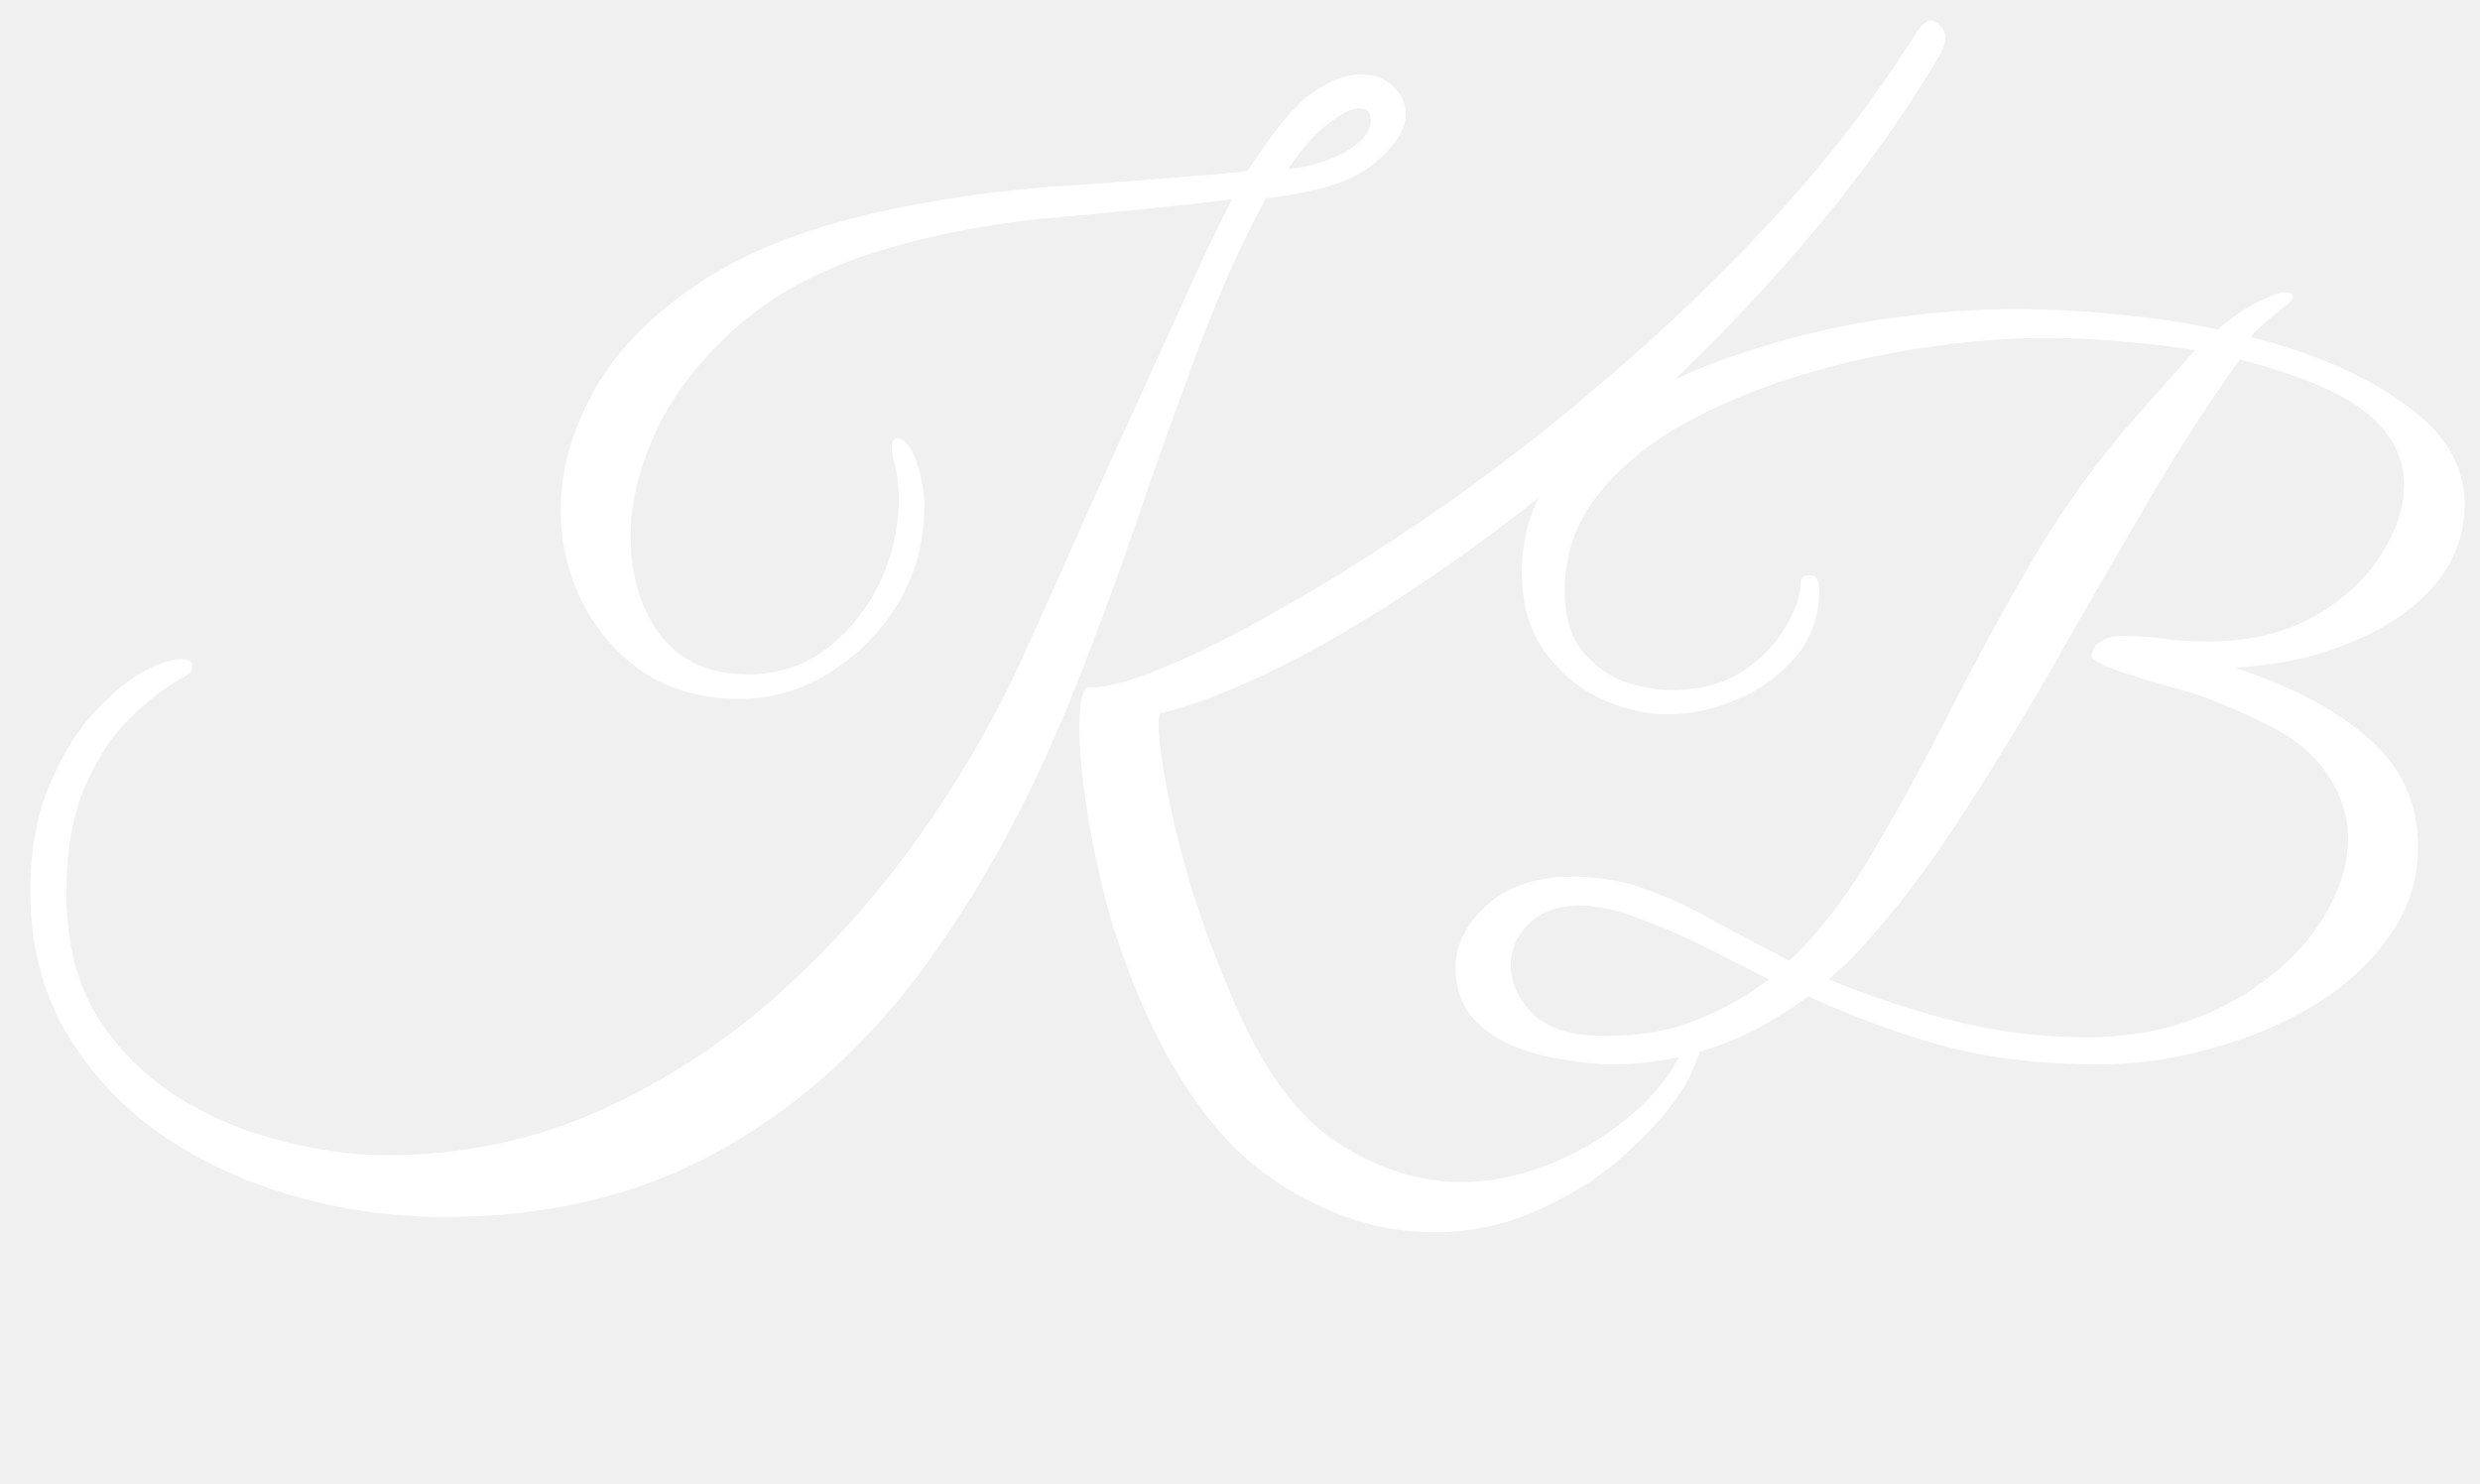
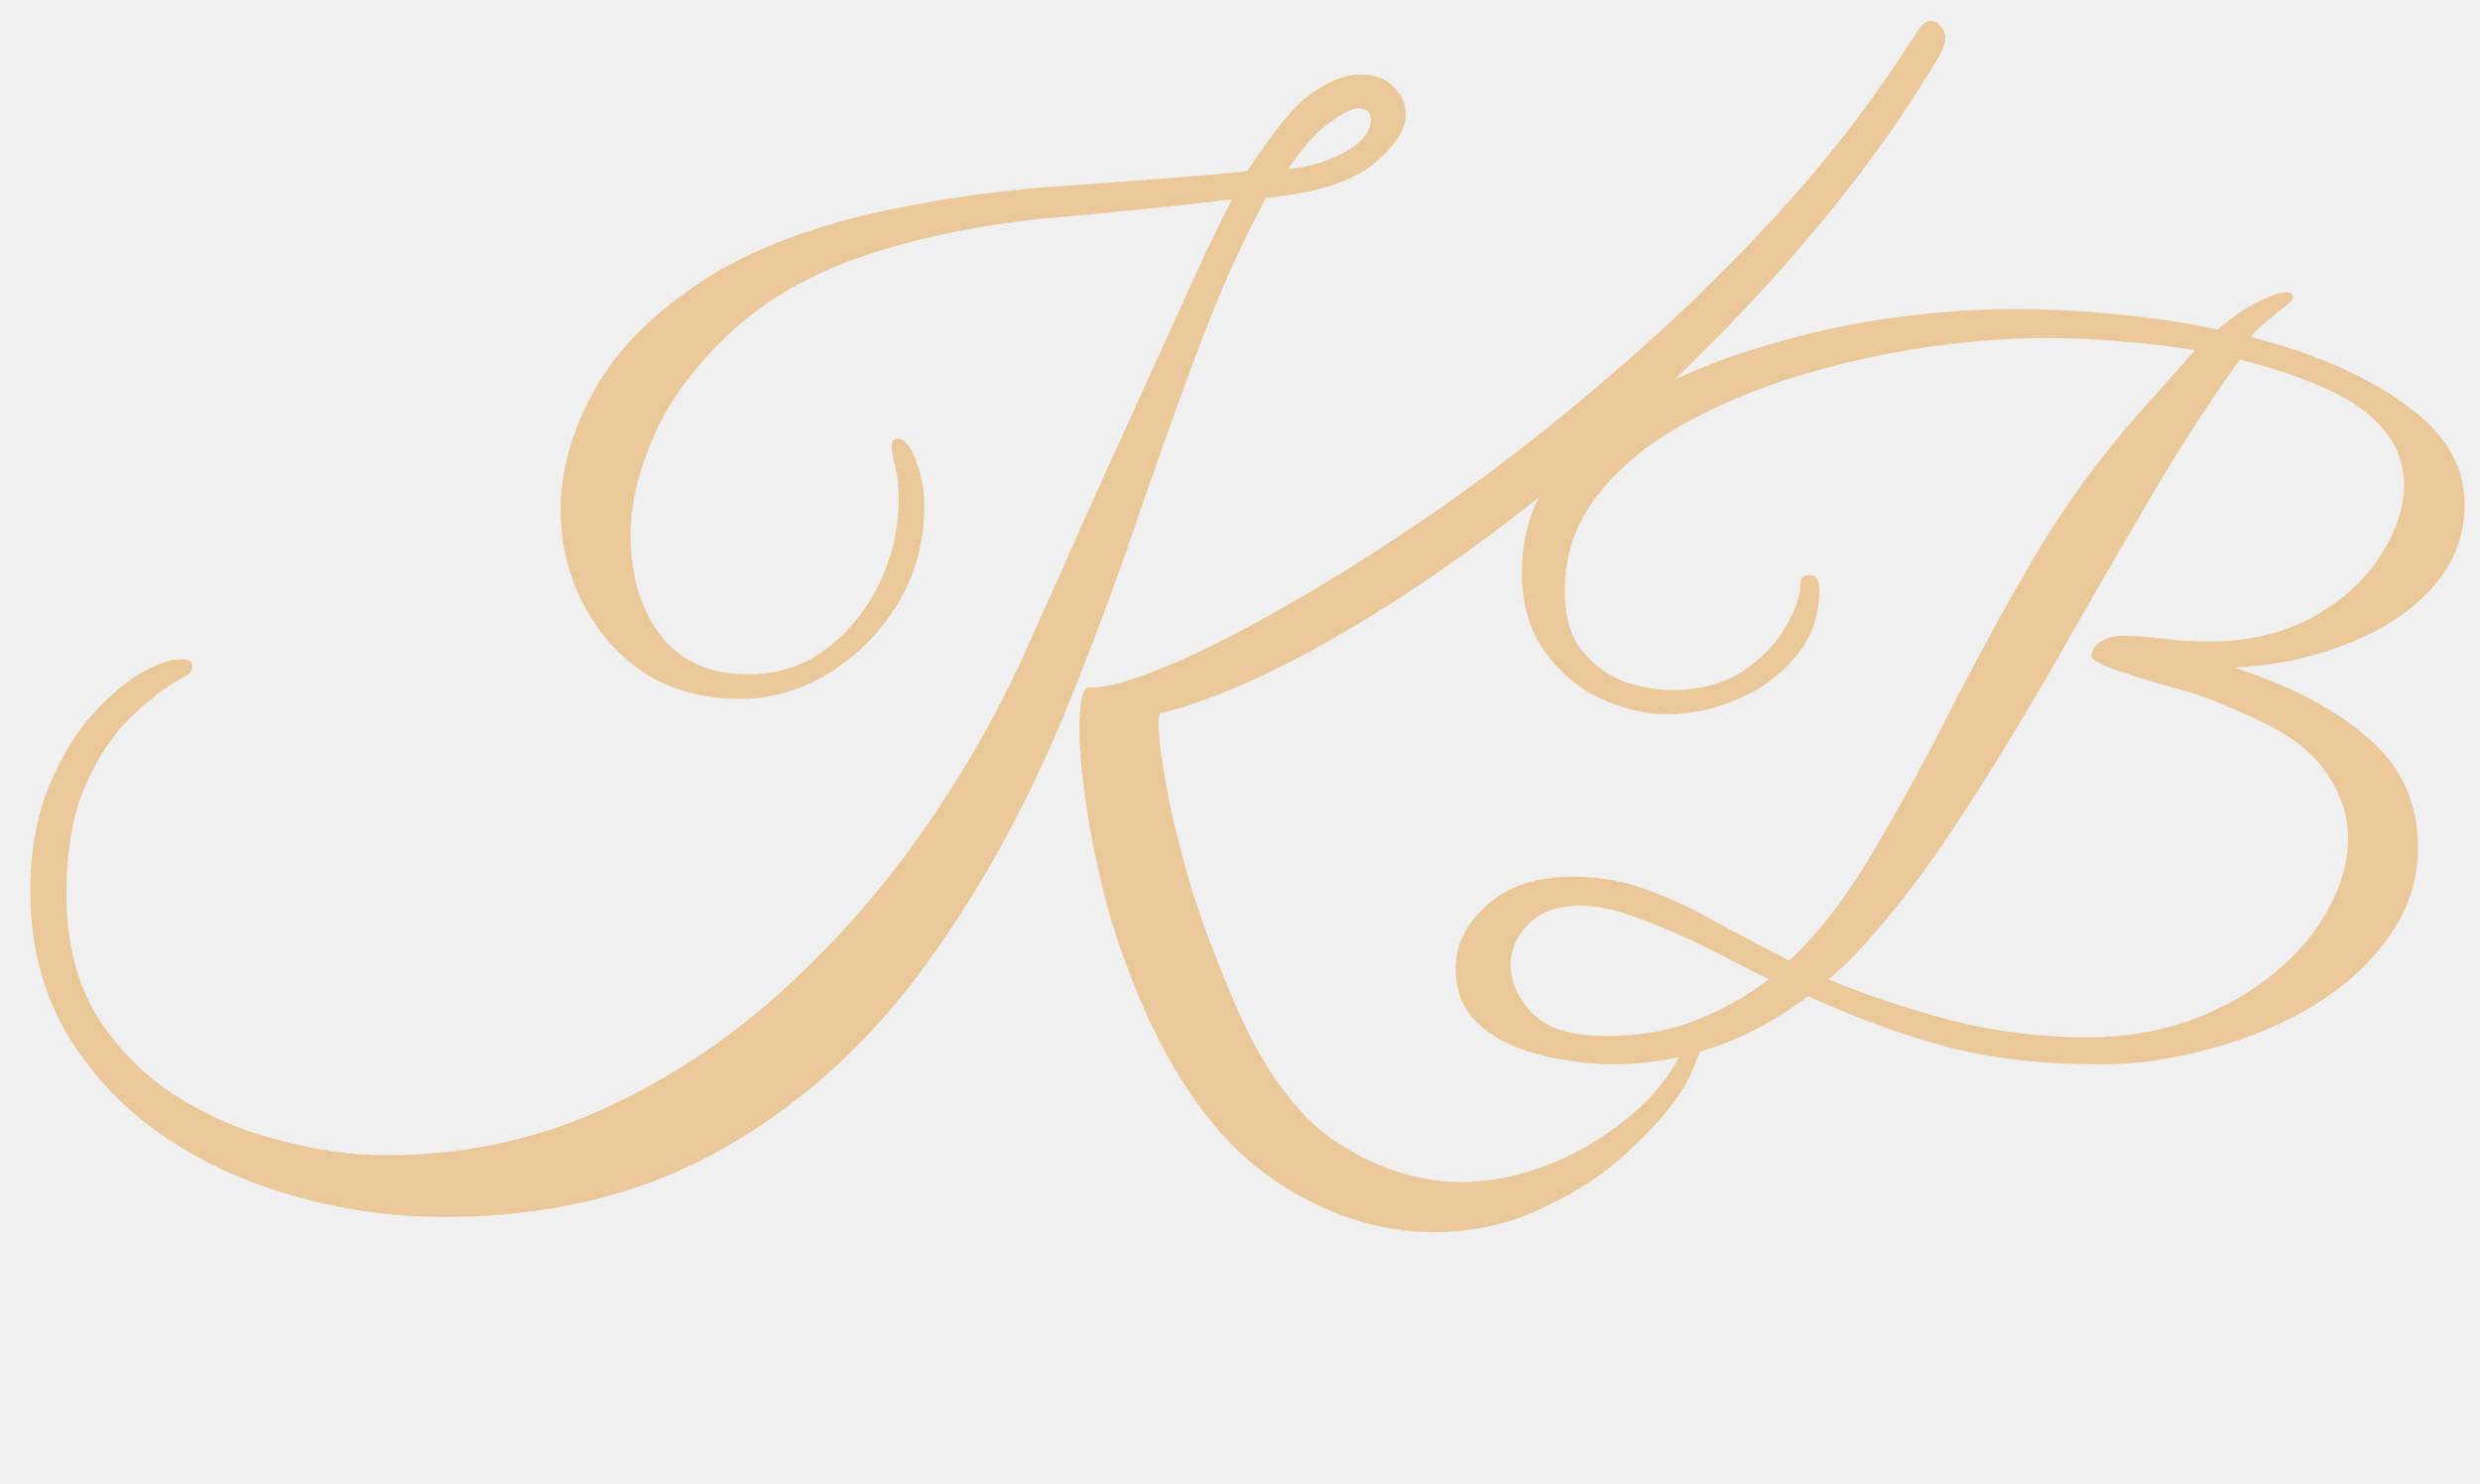
<svg xmlns="http://www.w3.org/2000/svg" width="102" height="61" viewBox="0 0 102 61" fill="none">
-   <path d="M58.968 50.68C56.731 50.68 54.557 49.976 52.448 48.568C50.37 47.192 48.597 44.888 47.127 41.656C46.487 40.216 45.96 38.76 45.544 37.288C45.161 35.816 44.873 34.44 44.681 33.16C44.49 31.88 44.394 30.824 44.394 29.992C44.394 28.968 44.506 28.392 44.729 28.264C45.337 28.328 46.343 28.072 47.75 27.496C49.188 26.92 50.882 26.072 52.831 24.952C54.813 23.832 56.938 22.488 59.208 20.92C61.509 19.32 63.81 17.528 66.111 15.544C68.445 13.56 70.682 11.416 72.823 9.112C74.965 6.808 76.85 4.392 78.48 1.864C78.704 1.512 78.88 1.256 79.008 1.096C79.135 0.936 79.263 0.856 79.391 0.856C79.551 0.856 79.695 0.936 79.823 1.096C79.95 1.224 80.014 1.368 80.014 1.528C80.014 1.784 79.903 2.088 79.679 2.44C78.145 5 76.323 7.512 74.213 9.976C72.136 12.408 69.915 14.696 67.549 16.84C65.184 18.984 62.803 20.92 60.406 22.648C58.009 24.376 55.724 25.816 53.551 26.968C51.377 28.12 49.46 28.904 47.798 29.32C47.702 29.256 47.654 29.416 47.654 29.8C47.654 30.344 47.766 31.224 47.989 32.44C48.213 33.624 48.549 34.984 48.996 36.52C49.476 38.024 50.051 39.56 50.722 41.128C51.937 43.976 53.359 45.928 54.989 46.984C56.651 48.072 58.361 48.616 60.119 48.616C61.237 48.616 62.388 48.392 63.57 47.944C64.753 47.496 65.84 46.872 66.83 46.072C67.821 45.304 68.588 44.392 69.132 43.336C69.323 43.016 69.467 42.856 69.563 42.856C69.787 42.856 69.899 42.984 69.899 43.24C69.899 43.336 69.867 43.432 69.803 43.528C69.771 43.656 69.675 43.896 69.515 44.248C69.068 45.144 68.317 46.088 67.262 47.08C66.239 48.104 65.009 48.952 63.57 49.624C62.164 50.328 60.63 50.68 58.968 50.68ZM18.266 50.056C16.092 50.056 13.983 49.752 11.937 49.144C9.924 48.568 8.102 47.704 6.472 46.552C4.874 45.4 3.596 43.992 2.637 42.328C1.71 40.664 1.246 38.776 1.246 36.664C1.246 35.128 1.47 33.768 1.918 32.584C2.397 31.368 2.972 30.36 3.644 29.56C4.347 28.76 5.034 28.152 5.705 27.736C6.408 27.32 6.983 27.112 7.431 27.112C7.751 27.112 7.91 27.208 7.91 27.4C7.91 27.56 7.83 27.688 7.671 27.784C6.936 28.168 6.184 28.728 5.417 29.464C4.65 30.2 4.011 31.16 3.5 32.344C2.988 33.528 2.733 35 2.733 36.76C2.733 38.68 3.132 40.328 3.931 41.704C4.762 43.048 5.833 44.152 7.143 45.016C8.486 45.88 9.924 46.504 11.458 46.888C12.992 47.304 14.462 47.512 15.869 47.512C19.001 47.512 21.925 46.904 24.642 45.688C27.359 44.472 29.836 42.856 32.073 40.84C34.342 38.792 36.34 36.52 38.066 34.024C39.791 31.528 41.214 29 42.332 26.44C42.748 25.512 43.243 24.408 43.819 23.128C44.394 21.816 45.017 20.424 45.688 18.952C46.359 17.48 47.015 16.04 47.654 14.632C48.293 13.224 48.868 11.96 49.38 10.84C49.923 9.688 50.355 8.808 50.674 8.2C48.533 8.456 46.216 8.696 43.723 8.92C41.262 9.112 38.913 9.528 36.675 10.168C34.182 10.872 32.137 11.896 30.539 13.24C28.973 14.584 27.806 16.04 27.039 17.608C26.304 19.176 25.936 20.648 25.936 22.024C25.936 23.688 26.352 25.064 27.183 26.152C28.014 27.208 29.212 27.736 30.778 27.736C31.961 27.736 33.016 27.4 33.943 26.728C34.869 26.024 35.605 25.128 36.148 24.04C36.691 22.92 36.963 21.736 36.963 20.488C36.963 19.976 36.915 19.544 36.819 19.192C36.723 18.84 36.675 18.568 36.675 18.376C36.675 18.152 36.755 18.04 36.915 18.04C37.139 18.04 37.346 18.232 37.538 18.616C37.858 19.352 38.018 20.072 38.018 20.776C38.018 22.28 37.65 23.64 36.915 24.856C36.18 26.04 35.237 26.984 34.086 27.688C32.936 28.392 31.721 28.744 30.443 28.744C28.941 28.744 27.63 28.392 26.512 27.688C25.425 26.952 24.578 25.992 23.971 24.808C23.363 23.624 23.06 22.344 23.06 20.968C23.06 19.4 23.491 17.816 24.354 16.216C25.217 14.584 26.608 13.112 28.525 11.8C30.443 10.456 32.968 9.432 36.1 8.728C38.721 8.152 41.389 7.784 44.106 7.624C46.823 7.432 49.22 7.24 51.297 7.048C52.416 5.32 53.327 4.232 54.03 3.784C54.733 3.304 55.372 3.064 55.948 3.064C56.523 3.064 56.971 3.224 57.29 3.544C57.642 3.864 57.817 4.248 57.817 4.696C57.817 5.336 57.37 6.024 56.475 6.76C55.612 7.464 54.142 7.928 52.064 8.152C51.042 10.04 50.099 12.152 49.236 14.488C48.373 16.792 47.51 19.208 46.647 21.736C45.784 24.264 44.841 26.776 43.819 29.272C42.093 33.432 40.047 37.08 37.682 40.216C35.317 43.32 32.536 45.736 29.34 47.464C26.144 49.192 22.453 50.056 18.266 50.056ZM52.975 6.952C53.774 6.888 54.541 6.664 55.276 6.28C56.012 5.864 56.379 5.416 56.379 4.936C56.379 4.616 56.219 4.456 55.9 4.456C55.612 4.456 55.213 4.648 54.701 5.032C54.19 5.384 53.615 6.024 52.975 6.952Z" fill="white" />
-   <path d="M66.274 43.778C65.712 43.778 65.06 43.714 64.318 43.586C63.602 43.483 62.899 43.291 62.209 43.01C61.544 42.728 60.982 42.331 60.521 41.819C60.087 41.282 59.869 40.616 59.869 39.823C59.869 38.875 60.291 38.018 61.135 37.25C61.979 36.456 63.168 36.059 64.702 36.059C65.827 36.059 66.875 36.251 67.847 36.635C68.819 36.994 69.764 37.442 70.685 37.979C71.631 38.491 72.603 39.003 73.6 39.515C74.878 38.287 76.042 36.763 77.09 34.946C78.164 33.128 79.225 31.183 80.273 29.109C81.347 27.01 82.498 24.911 83.725 22.811C84.978 20.712 86.423 18.741 88.059 16.898L90.284 14.402C89.337 14.248 88.353 14.133 87.33 14.056C86.308 13.954 85.246 13.903 84.147 13.903C82.638 13.903 80.989 14.031 79.199 14.287C77.435 14.543 75.671 14.939 73.907 15.477C72.168 16.015 70.57 16.693 69.112 17.512C67.681 18.331 66.53 19.304 65.661 20.431C64.791 21.557 64.357 22.85 64.357 24.309C64.357 25.307 64.574 26.101 65.009 26.69C65.469 27.279 66.031 27.714 66.696 27.995C67.387 28.251 68.077 28.379 68.767 28.379C69.918 28.379 70.889 28.123 71.682 27.611C72.475 27.074 73.063 26.459 73.446 25.768C73.856 25.077 74.06 24.463 74.06 23.925C74.06 23.746 74.188 23.656 74.444 23.656C74.699 23.656 74.827 23.861 74.827 24.271C74.827 25.32 74.507 26.229 73.868 26.997C73.229 27.765 72.424 28.354 71.452 28.763C70.506 29.173 69.547 29.378 68.576 29.378C67.681 29.378 66.76 29.16 65.814 28.725C64.894 28.29 64.127 27.637 63.513 26.767C62.899 25.896 62.593 24.821 62.593 23.541C62.593 22.005 63.027 20.648 63.897 19.471C64.766 18.267 65.929 17.243 67.387 16.399C68.844 15.554 70.468 14.863 72.257 14.325C74.047 13.762 75.85 13.352 77.665 13.096C79.506 12.84 81.232 12.712 82.843 12.712C84.326 12.712 85.771 12.789 87.177 12.943C88.609 13.071 89.951 13.275 91.204 13.557C91.562 13.25 91.92 12.981 92.278 12.751C92.661 12.52 93.007 12.341 93.313 12.213C93.595 12.085 93.825 12.021 94.004 12.021C94.208 12.021 94.311 12.098 94.311 12.251C94.311 12.328 94.17 12.469 93.889 12.674C93.556 12.93 93.262 13.173 93.007 13.403C92.776 13.608 92.636 13.762 92.585 13.864C95.193 14.53 97.302 15.451 98.913 16.629C100.549 17.781 101.368 19.151 101.368 20.738C101.368 22.043 100.92 23.195 100.025 24.194C99.13 25.167 97.954 25.935 96.497 26.498C95.065 27.061 93.531 27.381 91.894 27.458C94.195 28.2 96.024 29.16 97.379 30.338C98.76 31.515 99.45 33.013 99.45 34.831C99.45 36.187 99.054 37.416 98.261 38.517C97.494 39.618 96.458 40.565 95.154 41.359C93.876 42.127 92.47 42.715 90.936 43.125C89.401 43.56 87.88 43.778 86.371 43.778C83.993 43.778 81.884 43.535 80.043 43.048C78.228 42.562 76.336 41.871 74.367 40.975C71.887 42.843 69.189 43.778 66.274 43.778ZM85.835 42.664C87.42 42.664 88.864 42.421 90.168 41.935C91.472 41.448 92.597 40.808 93.543 40.015C94.515 39.221 95.257 38.338 95.768 37.365C96.305 36.392 96.573 35.432 96.573 34.485C96.573 33.589 96.305 32.731 95.768 31.912C95.231 31.067 94.387 30.363 93.237 29.8C91.754 29.058 90.45 28.546 89.325 28.264C88.2 27.957 87.305 27.675 86.64 27.419C86.384 27.291 86.218 27.202 86.141 27.151C86.065 27.099 86.026 27.048 86.026 26.997C86.026 26.741 86.154 26.536 86.41 26.383C86.665 26.229 86.96 26.152 87.292 26.152C87.803 26.152 88.353 26.191 88.941 26.267C89.529 26.344 90.156 26.383 90.82 26.383C92.482 26.383 93.914 26.05 95.116 25.384C96.318 24.719 97.238 23.887 97.877 22.888C98.542 21.89 98.875 20.904 98.875 19.931C98.875 18.831 98.389 17.871 97.417 17.051C96.445 16.207 94.681 15.451 92.124 14.786C90.846 16.552 89.567 18.536 88.289 20.738C87.011 22.914 85.732 25.128 84.454 27.381C83.175 29.608 81.884 31.72 80.58 33.717C79.276 35.714 77.972 37.429 76.668 38.863C76.361 39.195 76.118 39.451 75.939 39.631C75.76 39.784 75.517 40.002 75.211 40.283C76.745 40.923 78.432 41.487 80.273 41.973C82.114 42.434 83.968 42.664 85.835 42.664ZM65.507 42.587C66.939 42.664 68.243 42.498 69.419 42.088C70.621 41.653 71.733 41.051 72.756 40.283C72.142 39.976 71.363 39.579 70.416 39.093C69.471 38.607 68.512 38.184 67.54 37.826C66.568 37.442 65.725 37.25 65.009 37.25C64.063 37.25 63.347 37.506 62.861 38.018C62.375 38.504 62.132 39.067 62.132 39.707C62.132 40.373 62.413 41.013 62.976 41.627C63.538 42.216 64.382 42.536 65.507 42.587Z" fill="white" />
+   <path d="M58.968 50.68C56.731 50.68 54.557 49.976 52.448 48.568C50.37 47.192 48.597 44.888 47.127 41.656C46.487 40.216 45.96 38.76 45.544 37.288C45.161 35.816 44.873 34.44 44.681 33.16C44.49 31.88 44.394 30.824 44.394 29.992C44.394 28.968 44.506 28.392 44.729 28.264C45.337 28.328 46.343 28.072 47.75 27.496C49.188 26.92 50.882 26.072 52.831 24.952C54.813 23.832 56.938 22.488 59.208 20.92C61.509 19.32 63.81 17.528 66.111 15.544C68.445 13.56 70.682 11.416 72.823 9.112C74.965 6.808 76.85 4.392 78.48 1.864C78.704 1.512 78.88 1.256 79.008 1.096C79.135 0.936 79.263 0.856 79.391 0.856C79.551 0.856 79.695 0.936 79.823 1.096C79.95 1.224 80.014 1.368 80.014 1.528C80.014 1.784 79.903 2.088 79.679 2.44C78.145 5 76.323 7.512 74.213 9.976C72.136 12.408 69.915 14.696 67.549 16.84C65.184 18.984 62.803 20.92 60.406 22.648C58.009 24.376 55.724 25.816 53.551 26.968C51.377 28.12 49.46 28.904 47.798 29.32C47.702 29.256 47.654 29.416 47.654 29.8C47.654 30.344 47.766 31.224 47.989 32.44C48.213 33.624 48.549 34.984 48.996 36.52C49.476 38.024 50.051 39.56 50.722 41.128C51.937 43.976 53.359 45.928 54.989 46.984C56.651 48.072 58.361 48.616 60.119 48.616C61.237 48.616 62.388 48.392 63.57 47.944C64.753 47.496 65.84 46.872 66.83 46.072C67.821 45.304 68.588 44.392 69.132 43.336C69.323 43.016 69.467 42.856 69.563 42.856C69.787 42.856 69.899 42.984 69.899 43.24C69.899 43.336 69.867 43.432 69.803 43.528C69.771 43.656 69.675 43.896 69.515 44.248C69.068 45.144 68.317 46.088 67.262 47.08C66.239 48.104 65.009 48.952 63.57 49.624C62.164 50.328 60.63 50.68 58.968 50.68ZM18.266 50.056C16.092 50.056 13.983 49.752 11.937 49.144C9.924 48.568 8.102 47.704 6.472 46.552C4.874 45.4 3.596 43.992 2.637 42.328C1.71 40.664 1.246 38.776 1.246 36.664C1.246 35.128 1.47 33.768 1.918 32.584C2.397 31.368 2.972 30.36 3.644 29.56C4.347 28.76 5.034 28.152 5.705 27.736C6.408 27.32 6.983 27.112 7.431 27.112C7.751 27.112 7.91 27.208 7.91 27.4C7.91 27.56 7.83 27.688 7.671 27.784C6.936 28.168 6.184 28.728 5.417 29.464C4.65 30.2 4.011 31.16 3.5 32.344C2.988 33.528 2.733 35 2.733 36.76C2.733 38.68 3.132 40.328 3.931 41.704C4.762 43.048 5.833 44.152 7.143 45.016C8.486 45.88 9.924 46.504 11.458 46.888C12.992 47.304 14.462 47.512 15.869 47.512C19.001 47.512 21.925 46.904 24.642 45.688C27.359 44.472 29.836 42.856 32.073 40.84C34.342 38.792 36.34 36.52 38.066 34.024C39.791 31.528 41.214 29 42.332 26.44C42.748 25.512 43.243 24.408 43.819 23.128C44.394 21.816 45.017 20.424 45.688 18.952C46.359 17.48 47.015 16.04 47.654 14.632C48.293 13.224 48.868 11.96 49.38 10.84C49.923 9.688 50.355 8.808 50.674 8.2C48.533 8.456 46.216 8.696 43.723 8.92C41.262 9.112 38.913 9.528 36.675 10.168C34.182 10.872 32.137 11.896 30.539 13.24C28.973 14.584 27.806 16.04 27.039 17.608C26.304 19.176 25.936 20.648 25.936 22.024C25.936 23.688 26.352 25.064 27.183 26.152C28.014 27.208 29.212 27.736 30.778 27.736C31.961 27.736 33.016 27.4 33.943 26.728C34.869 26.024 35.605 25.128 36.148 24.04C36.691 22.92 36.963 21.736 36.963 20.488C36.963 19.976 36.915 19.544 36.819 19.192C36.723 18.84 36.675 18.568 36.675 18.376C36.675 18.152 36.755 18.04 36.915 18.04C37.139 18.04 37.346 18.232 37.538 18.616C37.858 19.352 38.018 20.072 38.018 20.776C38.018 22.28 37.65 23.64 36.915 24.856C36.18 26.04 35.237 26.984 34.086 27.688C32.936 28.392 31.721 28.744 30.443 28.744C28.941 28.744 27.63 28.392 26.512 27.688C25.425 26.952 24.578 25.992 23.971 24.808C23.363 23.624 23.06 22.344 23.06 20.968C23.06 19.4 23.491 17.816 24.354 16.216C25.217 14.584 26.608 13.112 28.525 11.8C30.443 10.456 32.968 9.432 36.1 8.728C38.721 8.152 41.389 7.784 44.106 7.624C46.823 7.432 49.22 7.24 51.297 7.048C52.416 5.32 53.327 4.232 54.03 3.784C54.733 3.304 55.372 3.064 55.948 3.064C56.523 3.064 56.971 3.224 57.29 3.544C57.642 3.864 57.817 4.248 57.817 4.696C57.817 5.336 57.37 6.024 56.475 6.76C55.612 7.464 54.142 7.928 52.064 8.152C51.042 10.04 50.099 12.152 49.236 14.488C48.373 16.792 47.51 19.208 46.647 21.736C45.784 24.264 44.841 26.776 43.819 29.272C42.093 33.432 40.047 37.08 37.682 40.216C35.317 43.32 32.536 45.736 29.34 47.464C26.144 49.192 22.453 50.056 18.266 50.056ZM52.975 6.952C53.774 6.888 54.541 6.664 55.276 6.28C56.012 5.864 56.379 5.416 56.379 4.936C56.379 4.616 56.219 4.456 55.9 4.456C55.612 4.456 55.213 4.648 54.701 5.032C54.19 5.384 53.615 6.024 52.975 6.952Z" fill="#EBC89A" />
+   <path d="M66.274 43.778C65.712 43.778 65.06 43.714 64.318 43.586C63.602 43.483 62.899 43.291 62.209 43.01C61.544 42.728 60.982 42.331 60.521 41.819C60.087 41.282 59.869 40.616 59.869 39.823C59.869 38.875 60.291 38.018 61.135 37.25C61.979 36.456 63.168 36.059 64.702 36.059C65.827 36.059 66.875 36.251 67.847 36.635C68.819 36.994 69.764 37.442 70.685 37.979C71.631 38.491 72.603 39.003 73.6 39.515C74.878 38.287 76.042 36.763 77.09 34.946C78.164 33.128 79.225 31.183 80.273 29.109C81.347 27.01 82.498 24.911 83.725 22.811C84.978 20.712 86.423 18.741 88.059 16.898L90.284 14.402C89.337 14.248 88.353 14.133 87.33 14.056C86.308 13.954 85.246 13.903 84.147 13.903C82.638 13.903 80.989 14.031 79.199 14.287C77.435 14.543 75.671 14.939 73.907 15.477C72.168 16.015 70.57 16.693 69.112 17.512C67.681 18.331 66.53 19.304 65.661 20.431C64.791 21.557 64.357 22.85 64.357 24.309C64.357 25.307 64.574 26.101 65.009 26.69C65.469 27.279 66.031 27.714 66.696 27.995C67.387 28.251 68.077 28.379 68.767 28.379C69.918 28.379 70.889 28.123 71.682 27.611C72.475 27.074 73.063 26.459 73.446 25.768C73.856 25.077 74.06 24.463 74.06 23.925C74.06 23.746 74.188 23.656 74.444 23.656C74.699 23.656 74.827 23.861 74.827 24.271C74.827 25.32 74.507 26.229 73.868 26.997C73.229 27.765 72.424 28.354 71.452 28.763C70.506 29.173 69.547 29.378 68.576 29.378C67.681 29.378 66.76 29.16 65.814 28.725C64.894 28.29 64.127 27.637 63.513 26.767C62.899 25.896 62.593 24.821 62.593 23.541C62.593 22.005 63.027 20.648 63.897 19.471C64.766 18.267 65.929 17.243 67.387 16.399C68.844 15.554 70.468 14.863 72.257 14.325C74.047 13.762 75.85 13.352 77.665 13.096C79.506 12.84 81.232 12.712 82.843 12.712C84.326 12.712 85.771 12.789 87.177 12.943C88.609 13.071 89.951 13.275 91.204 13.557C91.562 13.25 91.92 12.981 92.278 12.751C92.661 12.52 93.007 12.341 93.313 12.213C93.595 12.085 93.825 12.021 94.004 12.021C94.208 12.021 94.311 12.098 94.311 12.251C94.311 12.328 94.17 12.469 93.889 12.674C93.556 12.93 93.262 13.173 93.007 13.403C92.776 13.608 92.636 13.762 92.585 13.864C95.193 14.53 97.302 15.451 98.913 16.629C100.549 17.781 101.368 19.151 101.368 20.738C101.368 22.043 100.92 23.195 100.025 24.194C99.13 25.167 97.954 25.935 96.497 26.498C95.065 27.061 93.531 27.381 91.894 27.458C94.195 28.2 96.024 29.16 97.379 30.338C98.76 31.515 99.45 33.013 99.45 34.831C99.45 36.187 99.054 37.416 98.261 38.517C97.494 39.618 96.458 40.565 95.154 41.359C93.876 42.127 92.47 42.715 90.936 43.125C89.401 43.56 87.88 43.778 86.371 43.778C83.993 43.778 81.884 43.535 80.043 43.048C78.228 42.562 76.336 41.871 74.367 40.975C71.887 42.843 69.189 43.778 66.274 43.778ZM85.835 42.664C87.42 42.664 88.864 42.421 90.168 41.935C91.472 41.448 92.597 40.808 93.543 40.015C94.515 39.221 95.257 38.338 95.768 37.365C96.305 36.392 96.573 35.432 96.573 34.485C96.573 33.589 96.305 32.731 95.768 31.912C95.231 31.067 94.387 30.363 93.237 29.8C91.754 29.058 90.45 28.546 89.325 28.264C88.2 27.957 87.305 27.675 86.64 27.419C86.384 27.291 86.218 27.202 86.141 27.151C86.065 27.099 86.026 27.048 86.026 26.997C86.026 26.741 86.154 26.536 86.41 26.383C86.665 26.229 86.96 26.152 87.292 26.152C87.803 26.152 88.353 26.191 88.941 26.267C89.529 26.344 90.156 26.383 90.82 26.383C92.482 26.383 93.914 26.05 95.116 25.384C96.318 24.719 97.238 23.887 97.877 22.888C98.542 21.89 98.875 20.904 98.875 19.931C98.875 18.831 98.389 17.871 97.417 17.051C96.445 16.207 94.681 15.451 92.124 14.786C90.846 16.552 89.567 18.536 88.289 20.738C87.011 22.914 85.732 25.128 84.454 27.381C83.175 29.608 81.884 31.72 80.58 33.717C79.276 35.714 77.972 37.429 76.668 38.863C76.361 39.195 76.118 39.451 75.939 39.631C75.76 39.784 75.517 40.002 75.211 40.283C76.745 40.923 78.432 41.487 80.273 41.973C82.114 42.434 83.968 42.664 85.835 42.664ZM65.507 42.587C66.939 42.664 68.243 42.498 69.419 42.088C70.621 41.653 71.733 41.051 72.756 40.283C72.142 39.976 71.363 39.579 70.416 39.093C69.471 38.607 68.512 38.184 67.54 37.826C66.568 37.442 65.725 37.25 65.009 37.25C64.063 37.25 63.347 37.506 62.861 38.018C62.375 38.504 62.132 39.067 62.132 39.707C62.132 40.373 62.413 41.013 62.976 41.627C63.538 42.216 64.382 42.536 65.507 42.587Z" fill="#EBC89A" />
</svg>
